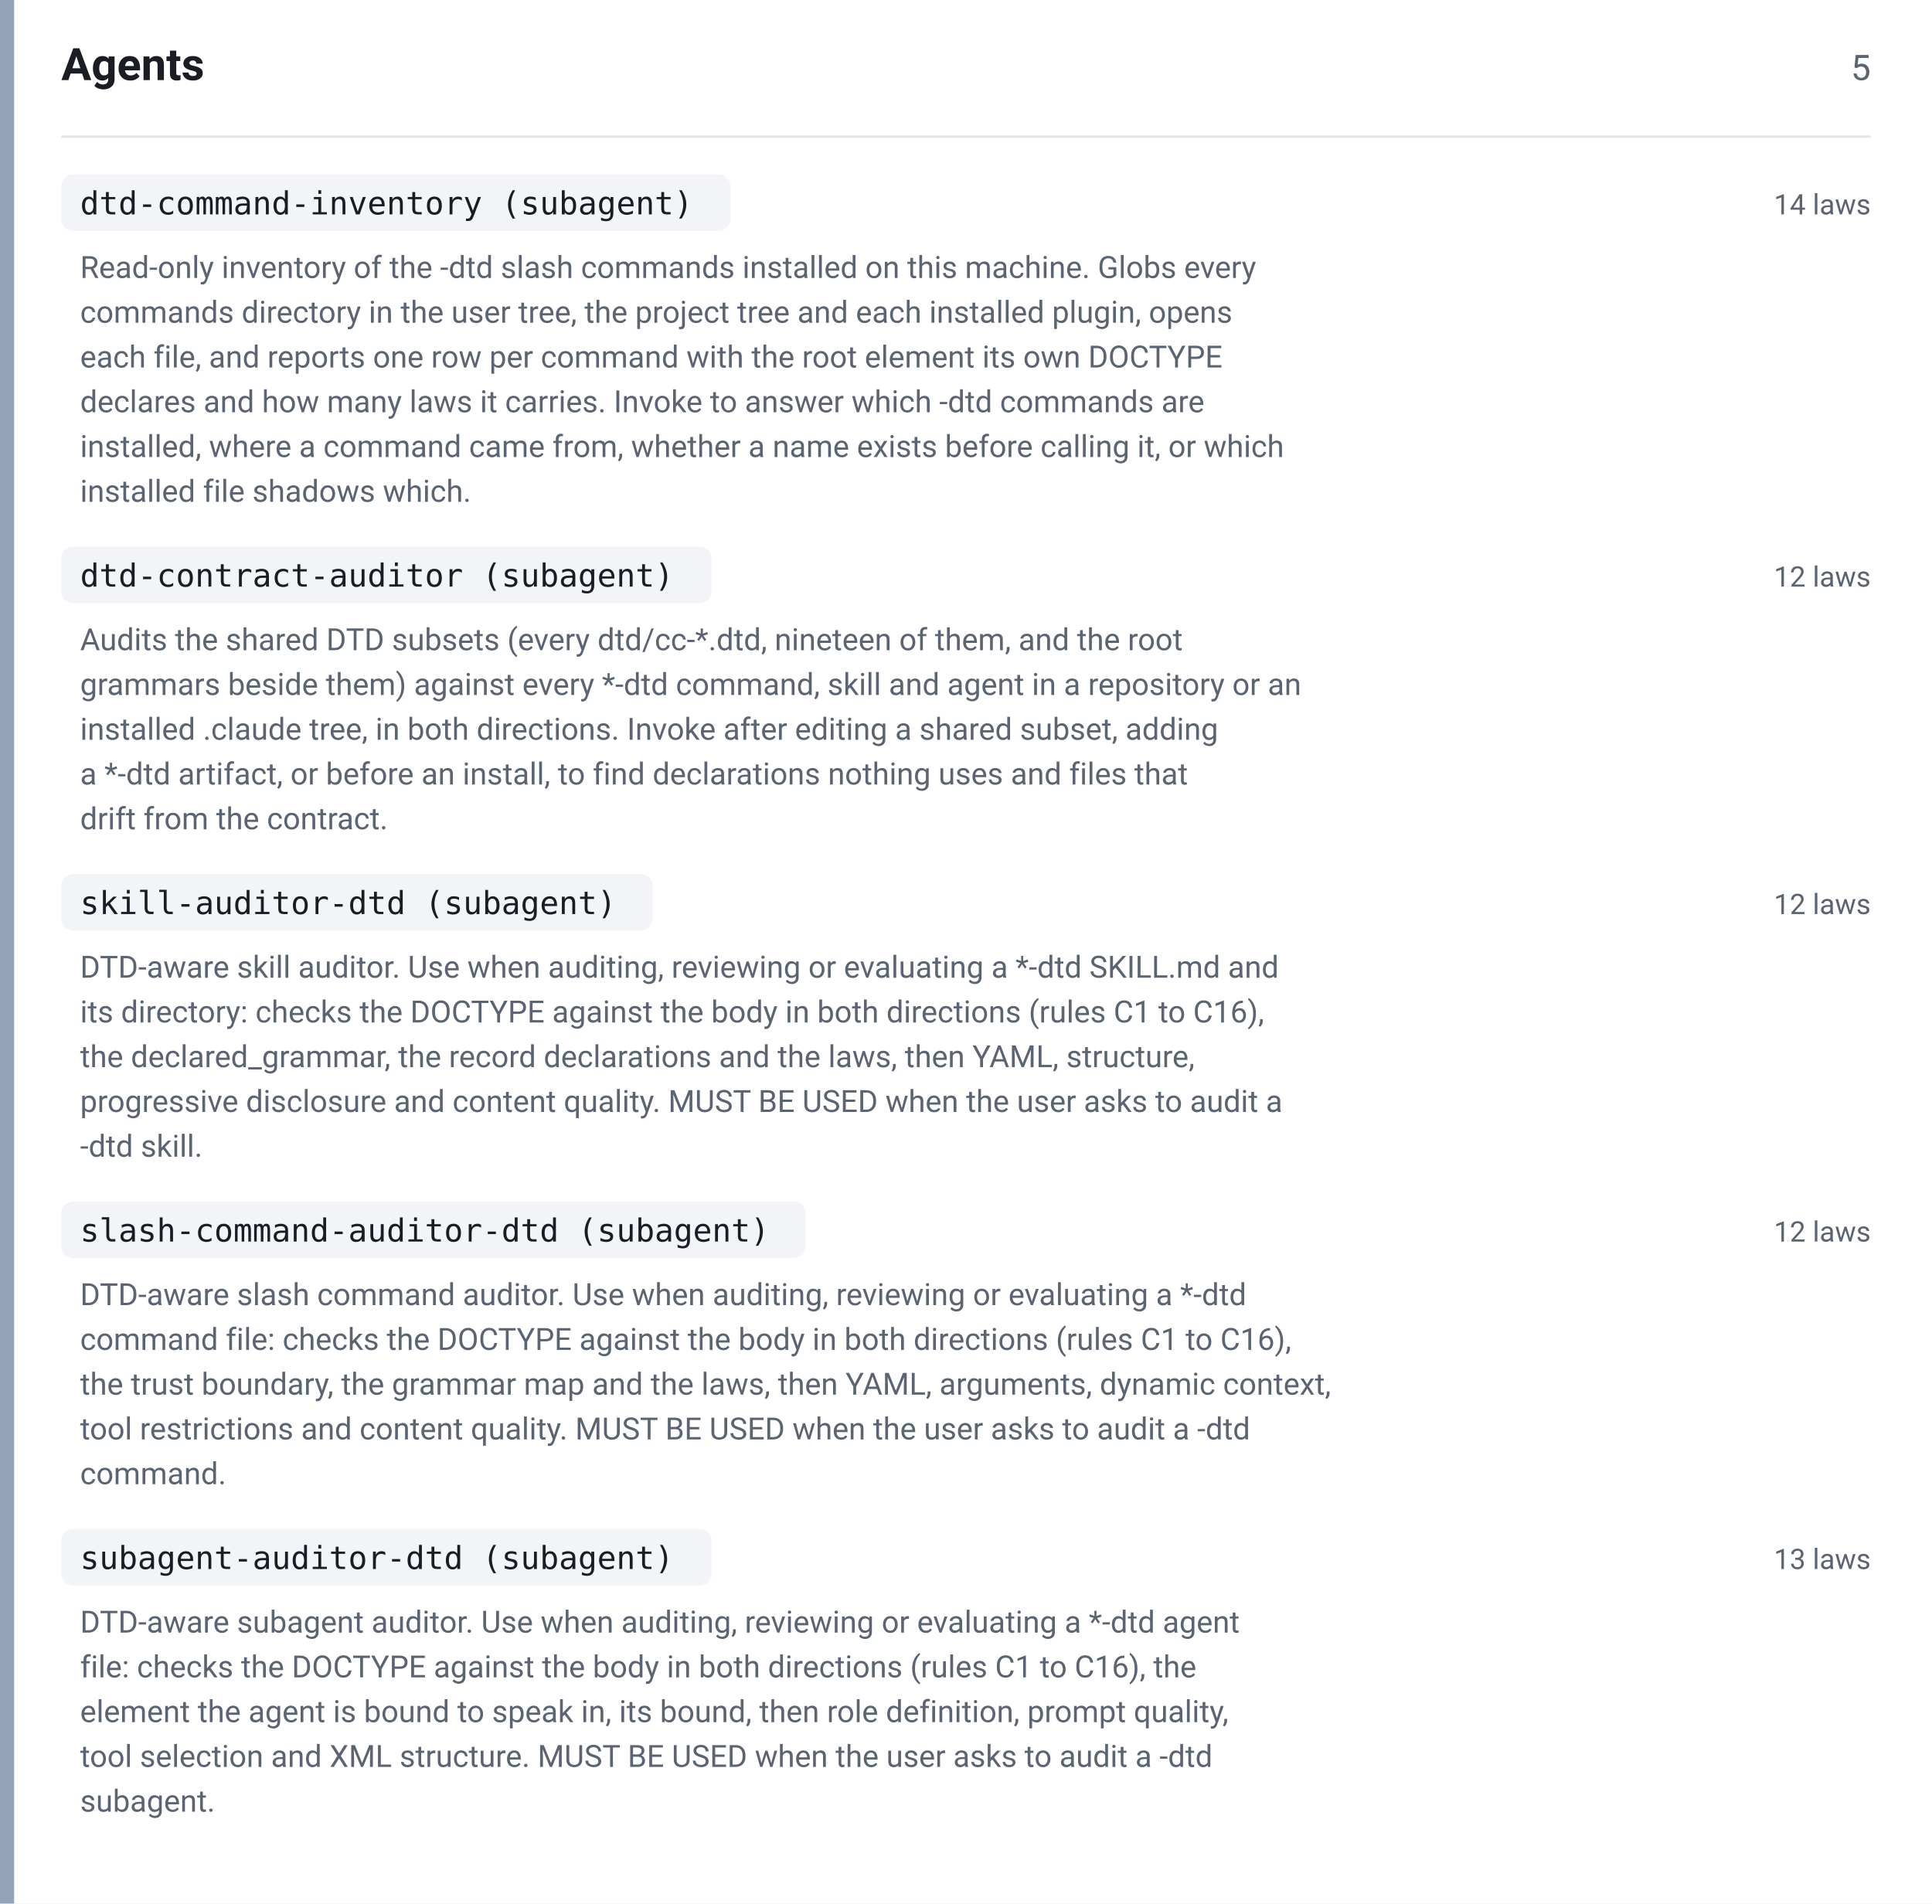
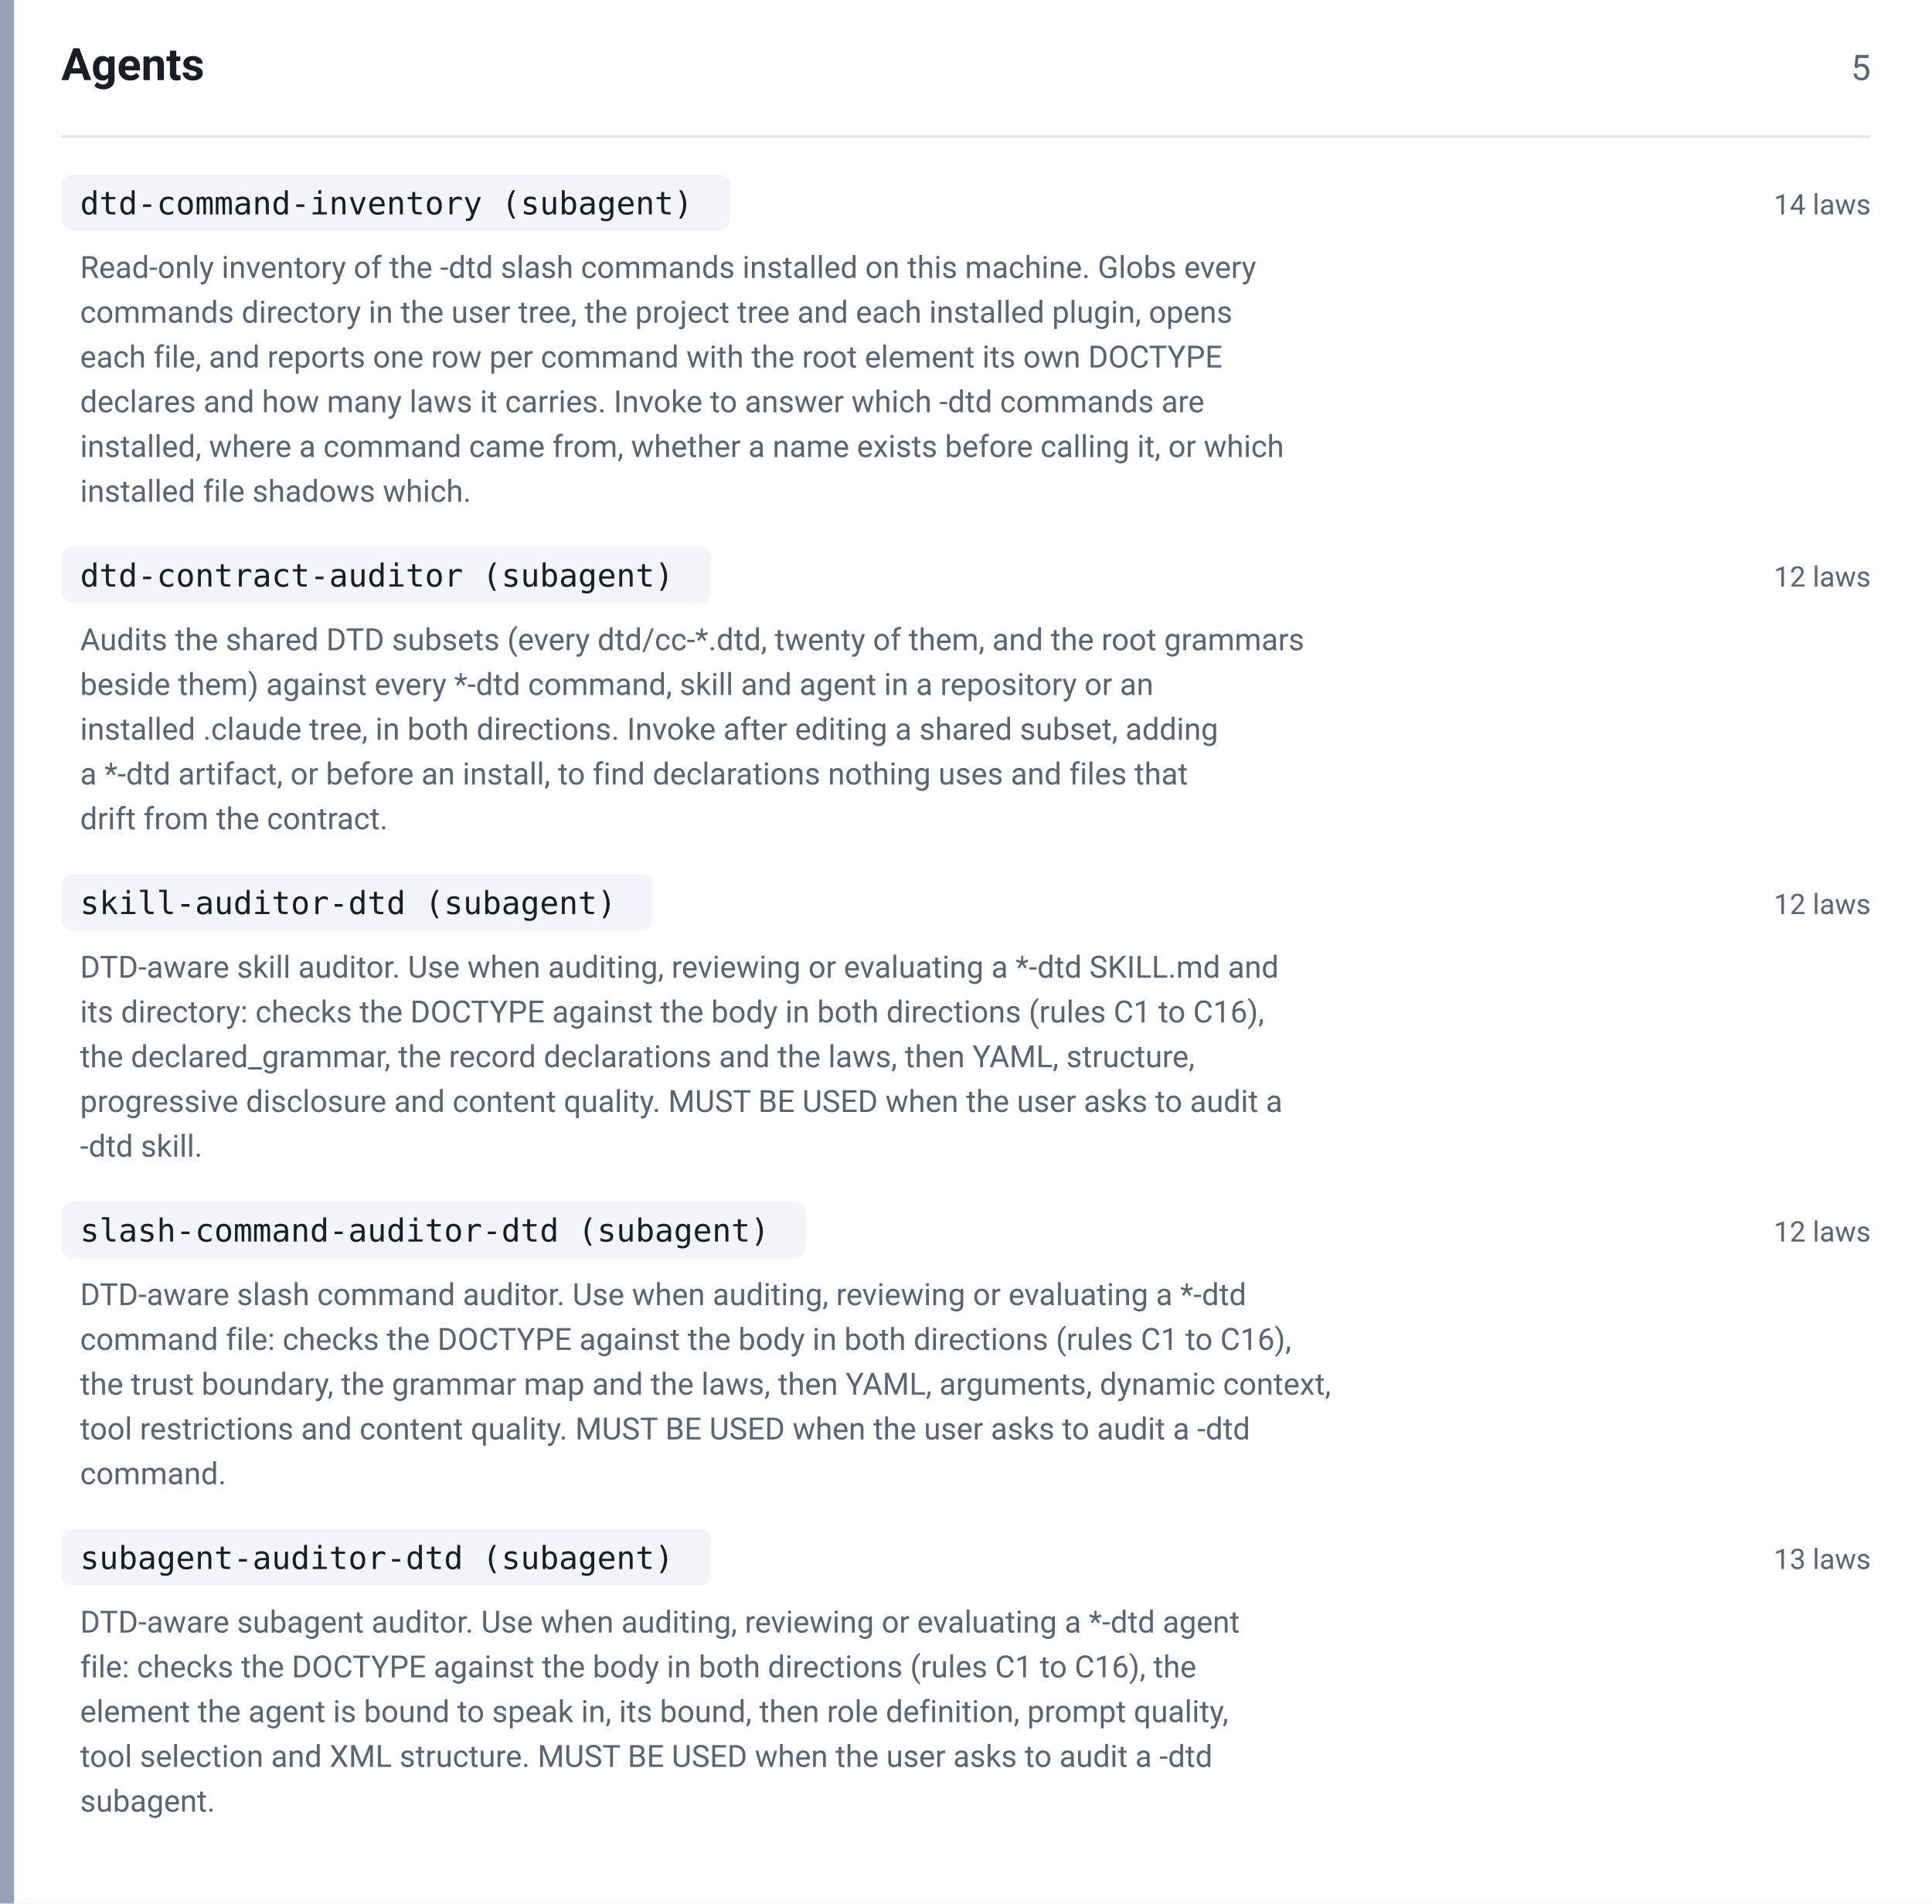
<svg xmlns="http://www.w3.org/2000/svg" width="820" height="808" viewBox="0 0 820 808" font-family="-apple-system,BlinkMacSystemFont,Segoe UI,Roboto,Helvetica,Arial,sans-serif">
  <rect width="820" height="808" fill="#ffffff" />
  <rect x="0" y="0" width="6" height="808" fill="#94a3b8" />
  <text x="26" y="34" font-size="19" font-weight="600" fill="#1a1d24">Agents</text>
  <text x="794" y="34" font-size="15" fill="#5b6472" text-anchor="end">5</text>
  <line x1="26" y1="58" x2="794" y2="58" stroke="#e2e5ec" stroke-width="1" />
  <rect x="26" y="74" width="284" height="24" rx="5" fill="#f2f4f8" />
  <text x="34" y="91" font-size="13.5" font-family="ui-monospace,SFMono-Regular,Menlo,Consolas,monospace" fill="#1a1d24">dtd-command-inventory  (subagent)</text>
  <text x="794" y="91" font-size="12" fill="#5b6472" text-anchor="end">14 laws</text>
  <text x="34" y="118" font-size="13" fill="#5b6472">Read-only inventory of the -dtd slash commands installed on this machine. Globs every</text>
  <text x="34" y="137" font-size="13" fill="#5b6472">commands directory in the user tree, the project tree and each installed plugin, opens</text>
  <text x="34" y="156" font-size="13" fill="#5b6472">each file, and reports one row per command with the root element its own DOCTYPE</text>
  <text x="34" y="175" font-size="13" fill="#5b6472">declares and how many laws it carries. Invoke to answer which -dtd commands are</text>
  <text x="34" y="194" font-size="13" fill="#5b6472">installed, where a command came from, whether a name exists before calling it, or which</text>
  <text x="34" y="213" font-size="13" fill="#5b6472">installed file shadows which.</text>
  <rect x="26" y="232" width="276" height="24" rx="5" fill="#f2f4f8" />
  <text x="34" y="249" font-size="13.5" font-family="ui-monospace,SFMono-Regular,Menlo,Consolas,monospace" fill="#1a1d24">dtd-contract-auditor  (subagent)</text>
  <text x="794" y="249" font-size="12" fill="#5b6472" text-anchor="end">12 laws</text>
-   <text x="34" y="276" font-size="13" fill="#5b6472">Audits the shared DTD subsets (every dtd/cc-*.dtd, nineteen of them, and the root</text>
-   <text x="34" y="295" font-size="13" fill="#5b6472">grammars beside them) against every *-dtd command, skill and agent in a repository or an</text>
+   <text x="34" y="276" font-size="13" fill="#5b6472">Audits the shared DTD subsets (every dtd/cc-*.dtd, twenty of them, and the root grammars</text>
+   <text x="34" y="295" font-size="13" fill="#5b6472">beside them) against every *-dtd command, skill and agent in a repository or an</text>
  <text x="34" y="314" font-size="13" fill="#5b6472">installed .claude tree, in both directions. Invoke after editing a shared subset, adding</text>
  <text x="34" y="333" font-size="13" fill="#5b6472">a *-dtd artifact, or before an install, to find declarations nothing uses and files that</text>
  <text x="34" y="352" font-size="13" fill="#5b6472">drift from the contract.</text>
  <rect x="26" y="371" width="251" height="24" rx="5" fill="#f2f4f8" />
  <text x="34" y="388" font-size="13.5" font-family="ui-monospace,SFMono-Regular,Menlo,Consolas,monospace" fill="#1a1d24">skill-auditor-dtd  (subagent)</text>
  <text x="794" y="388" font-size="12" fill="#5b6472" text-anchor="end">12 laws</text>
  <text x="34" y="415" font-size="13" fill="#5b6472">DTD-aware skill auditor. Use when auditing, reviewing or evaluating a *-dtd SKILL.md and</text>
  <text x="34" y="434" font-size="13" fill="#5b6472">its directory: checks the DOCTYPE against the body in both directions (rules C1 to C16),</text>
  <text x="34" y="453" font-size="13" fill="#5b6472">the declared_grammar, the record declarations and the laws, then YAML, structure,</text>
  <text x="34" y="472" font-size="13" fill="#5b6472">progressive disclosure and content quality. MUST BE USED when the user asks to audit a</text>
  <text x="34" y="491" font-size="13" fill="#5b6472">-dtd skill.</text>
  <rect x="26" y="510" width="316" height="24" rx="5" fill="#f2f4f8" />
  <text x="34" y="527" font-size="13.5" font-family="ui-monospace,SFMono-Regular,Menlo,Consolas,monospace" fill="#1a1d24">slash-command-auditor-dtd  (subagent)</text>
  <text x="794" y="527" font-size="12" fill="#5b6472" text-anchor="end">12 laws</text>
  <text x="34" y="554" font-size="13" fill="#5b6472">DTD-aware slash command auditor. Use when auditing, reviewing or evaluating a *-dtd</text>
  <text x="34" y="573" font-size="13" fill="#5b6472">command file: checks the DOCTYPE against the body in both directions (rules C1 to C16),</text>
  <text x="34" y="592" font-size="13" fill="#5b6472">the trust boundary, the grammar map and the laws, then YAML, arguments, dynamic context,</text>
  <text x="34" y="611" font-size="13" fill="#5b6472">tool restrictions and content quality. MUST BE USED when the user asks to audit a -dtd</text>
  <text x="34" y="630" font-size="13" fill="#5b6472">command.</text>
  <rect x="26" y="649" width="276" height="24" rx="5" fill="#f2f4f8" />
  <text x="34" y="666" font-size="13.5" font-family="ui-monospace,SFMono-Regular,Menlo,Consolas,monospace" fill="#1a1d24">subagent-auditor-dtd  (subagent)</text>
  <text x="794" y="666" font-size="12" fill="#5b6472" text-anchor="end">13 laws</text>
  <text x="34" y="693" font-size="13" fill="#5b6472">DTD-aware subagent auditor. Use when auditing, reviewing or evaluating a *-dtd agent</text>
  <text x="34" y="712" font-size="13" fill="#5b6472">file: checks the DOCTYPE against the body in both directions (rules C1 to C16), the</text>
  <text x="34" y="731" font-size="13" fill="#5b6472">element the agent is bound to speak in, its bound, then role definition, prompt quality,</text>
  <text x="34" y="750" font-size="13" fill="#5b6472">tool selection and XML structure. MUST BE USED when the user asks to audit a -dtd</text>
  <text x="34" y="769" font-size="13" fill="#5b6472">subagent.</text>
</svg>
